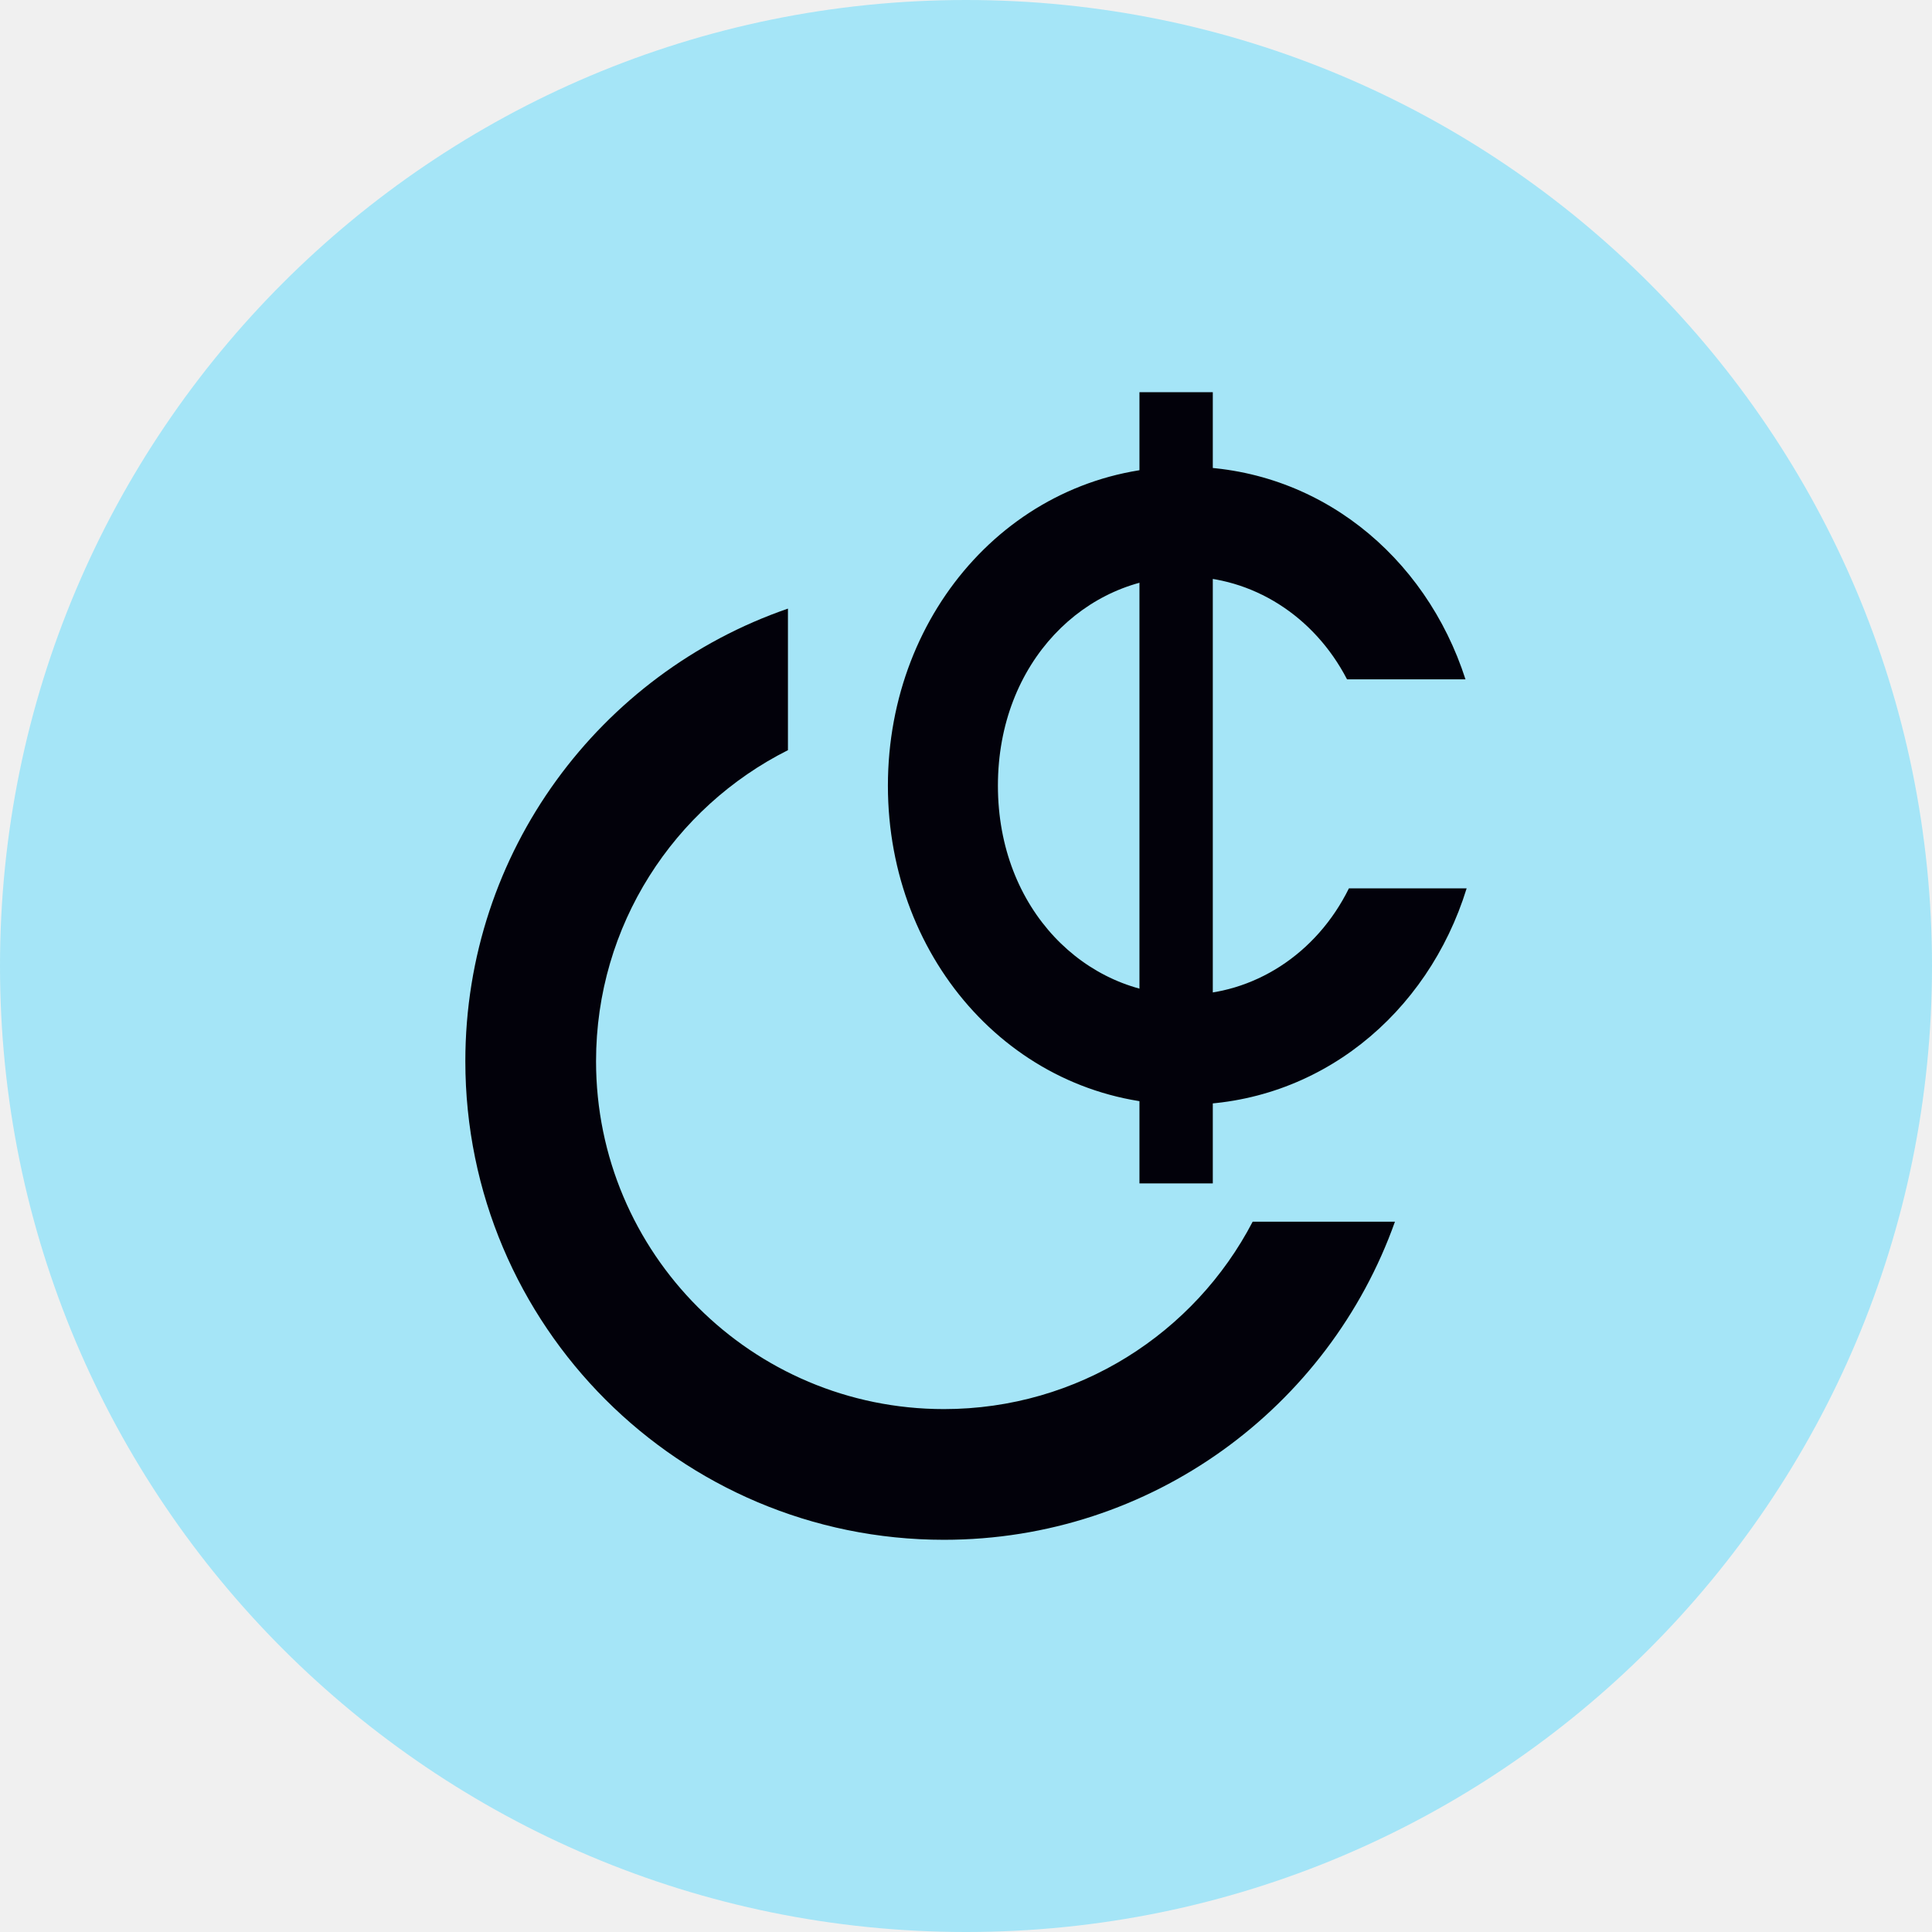
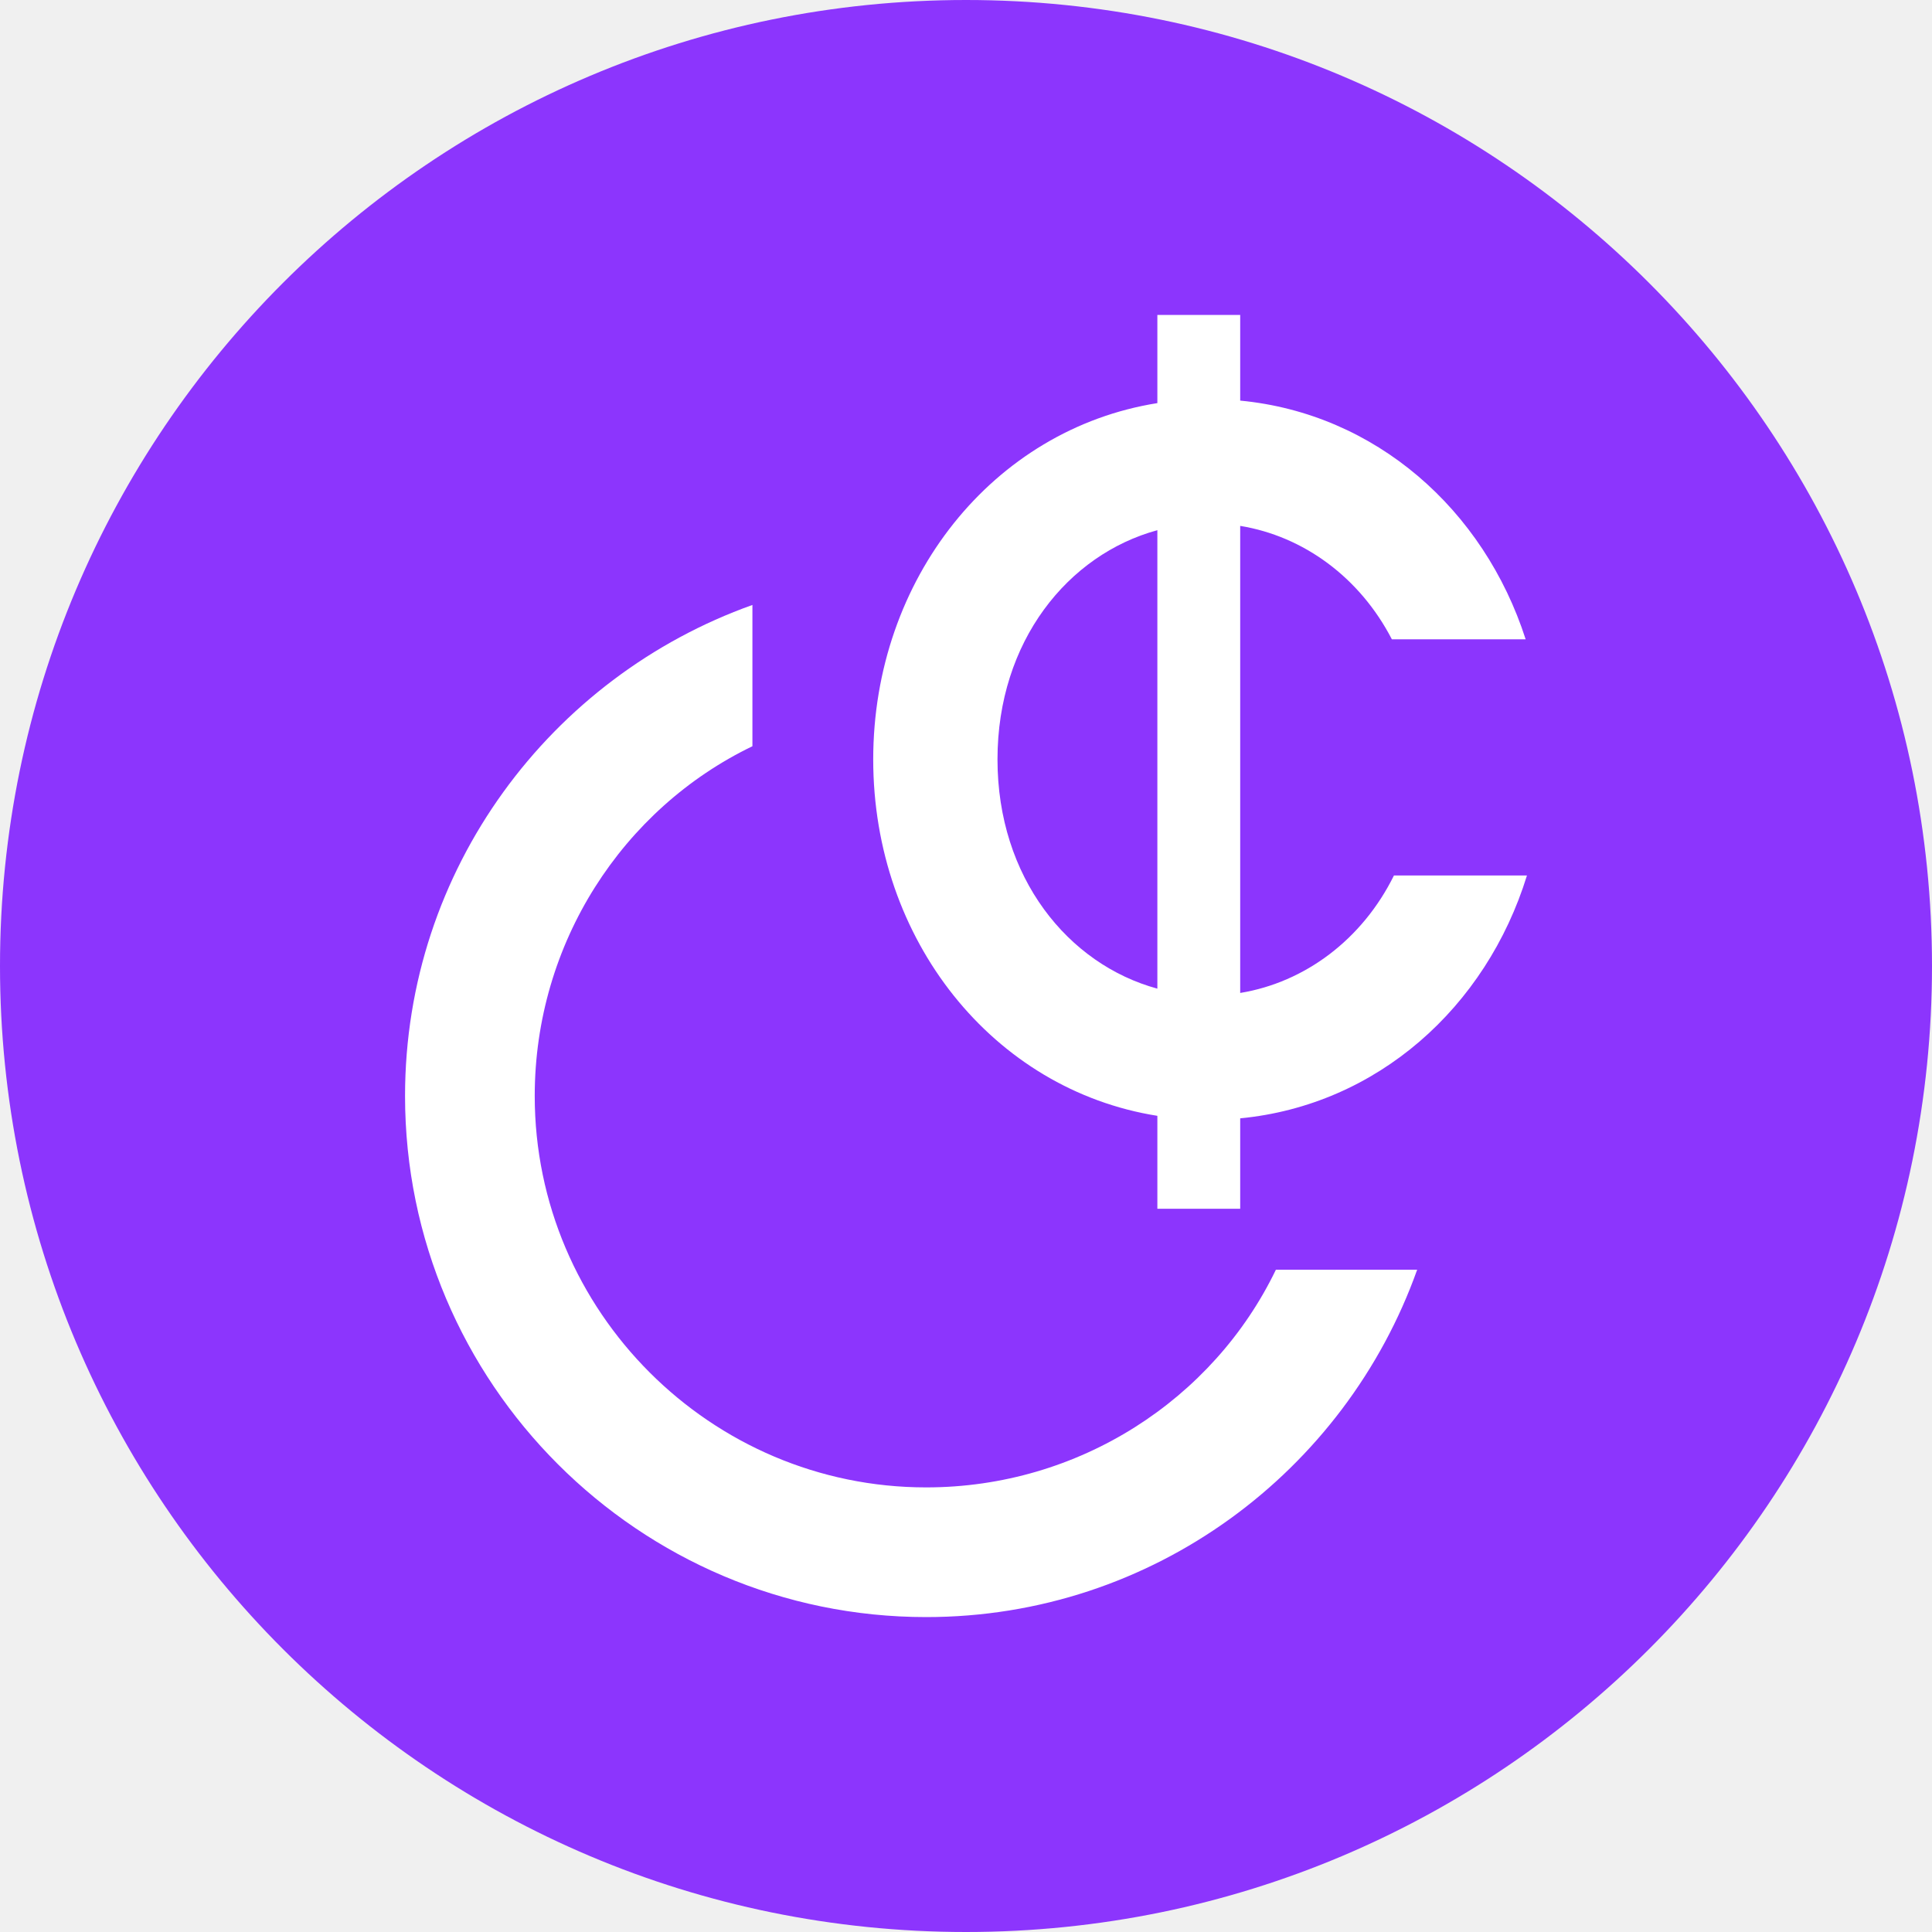
- <svg xmlns="http://www.w3.org/2000/svg" width="500" height="500" viewBox="0 0 500 500" fill="none">
-   <rect width="500" height="500" rx="250" fill="#A5E5F7" />
-   <path fill-rule="evenodd" clip-rule="evenodd" d="M203.92 157.508C155.335 174.249 120.43 220.368 120.43 274.639C120.43 343.044 175.883 398.498 244.288 398.498C298.123 398.498 343.936 364.152 361.01 316.177H324.186C309.174 344.994 279.029 364.671 244.288 364.671C194.565 364.671 154.256 324.362 154.256 274.639C154.256 239.43 174.467 208.942 203.92 194.142V157.508Z" fill="#02010A" />
-   <path d="M294.891 306.266V101.5H313.871V306.266H294.891Z" fill="#02010A" />
-   <path fill-rule="evenodd" clip-rule="evenodd" d="M349.097 229.911C340.682 246.952 324.363 257.432 306.66 257.432C281.006 257.432 258.26 235.426 258.26 203.338C258.26 171.25 281.006 149.244 306.66 149.244C324.032 149.244 340.071 159.336 348.616 175.817H379.267C368.953 143.749 340.956 120.773 306.66 120.773C263.157 120.773 229.789 157.739 229.789 203.338C229.789 248.937 263.157 285.903 306.66 285.903C341.293 285.903 369.503 262.473 379.566 229.911H349.097Z" fill="#02010A" />
+ <svg xmlns="http://www.w3.org/2000/svg" width="40" height="40" viewBox="0 0 40 40" fill="none">
+   <g clip-path="url(#clip0_4004_57044)">
+     <path d="M20 40C31.046 40 40 31.046 40 20C40 8.954 31.046 0 20 0C8.954 0 0 8.954 0 20C0 31.046 8.954 40 20 40Z" fill="#8C35FD" />
+     <path d="M28.861 18.124C28.205 19.452 27.017 20.338 25.677 20.558V10.888C26.989 11.102 28.154 11.955 28.817 13.236H31.587C30.721 10.544 28.476 8.562 25.677 8.294V6.521H23.962V8.346C20.564 8.886 18.079 11.984 18.079 15.724C18.079 19.464 20.563 22.562 23.962 23.102V25.026H25.677V23.154C28.506 22.882 30.769 20.862 31.614 18.126H28.861V18.124ZM20.652 15.722C20.652 13.277 22.113 11.48 23.962 10.977V20.469C22.114 19.966 20.652 18.168 20.652 15.723V15.722Z" fill="white" />
+     <path d="M19.175 30.795C14.716 30.795 11.071 27.151 11.071 22.691C11.071 19.526 12.893 16.744 15.578 15.45V12.525C11.406 14.012 8.386 17.992 8.386 22.691C8.386 28.637 13.229 33.48 19.175 33.48C23.874 33.48 27.854 30.46 29.341 26.288H26.416C25.122 28.973 22.34 30.795 19.175 30.795Z" fill="white" />
+   </g>
+   <defs>
+     <clipPath id="clip0_4004_57044">
+       <rect width="40" height="40" fill="white" />
+     </clipPath>
+   </defs>
</svg>
